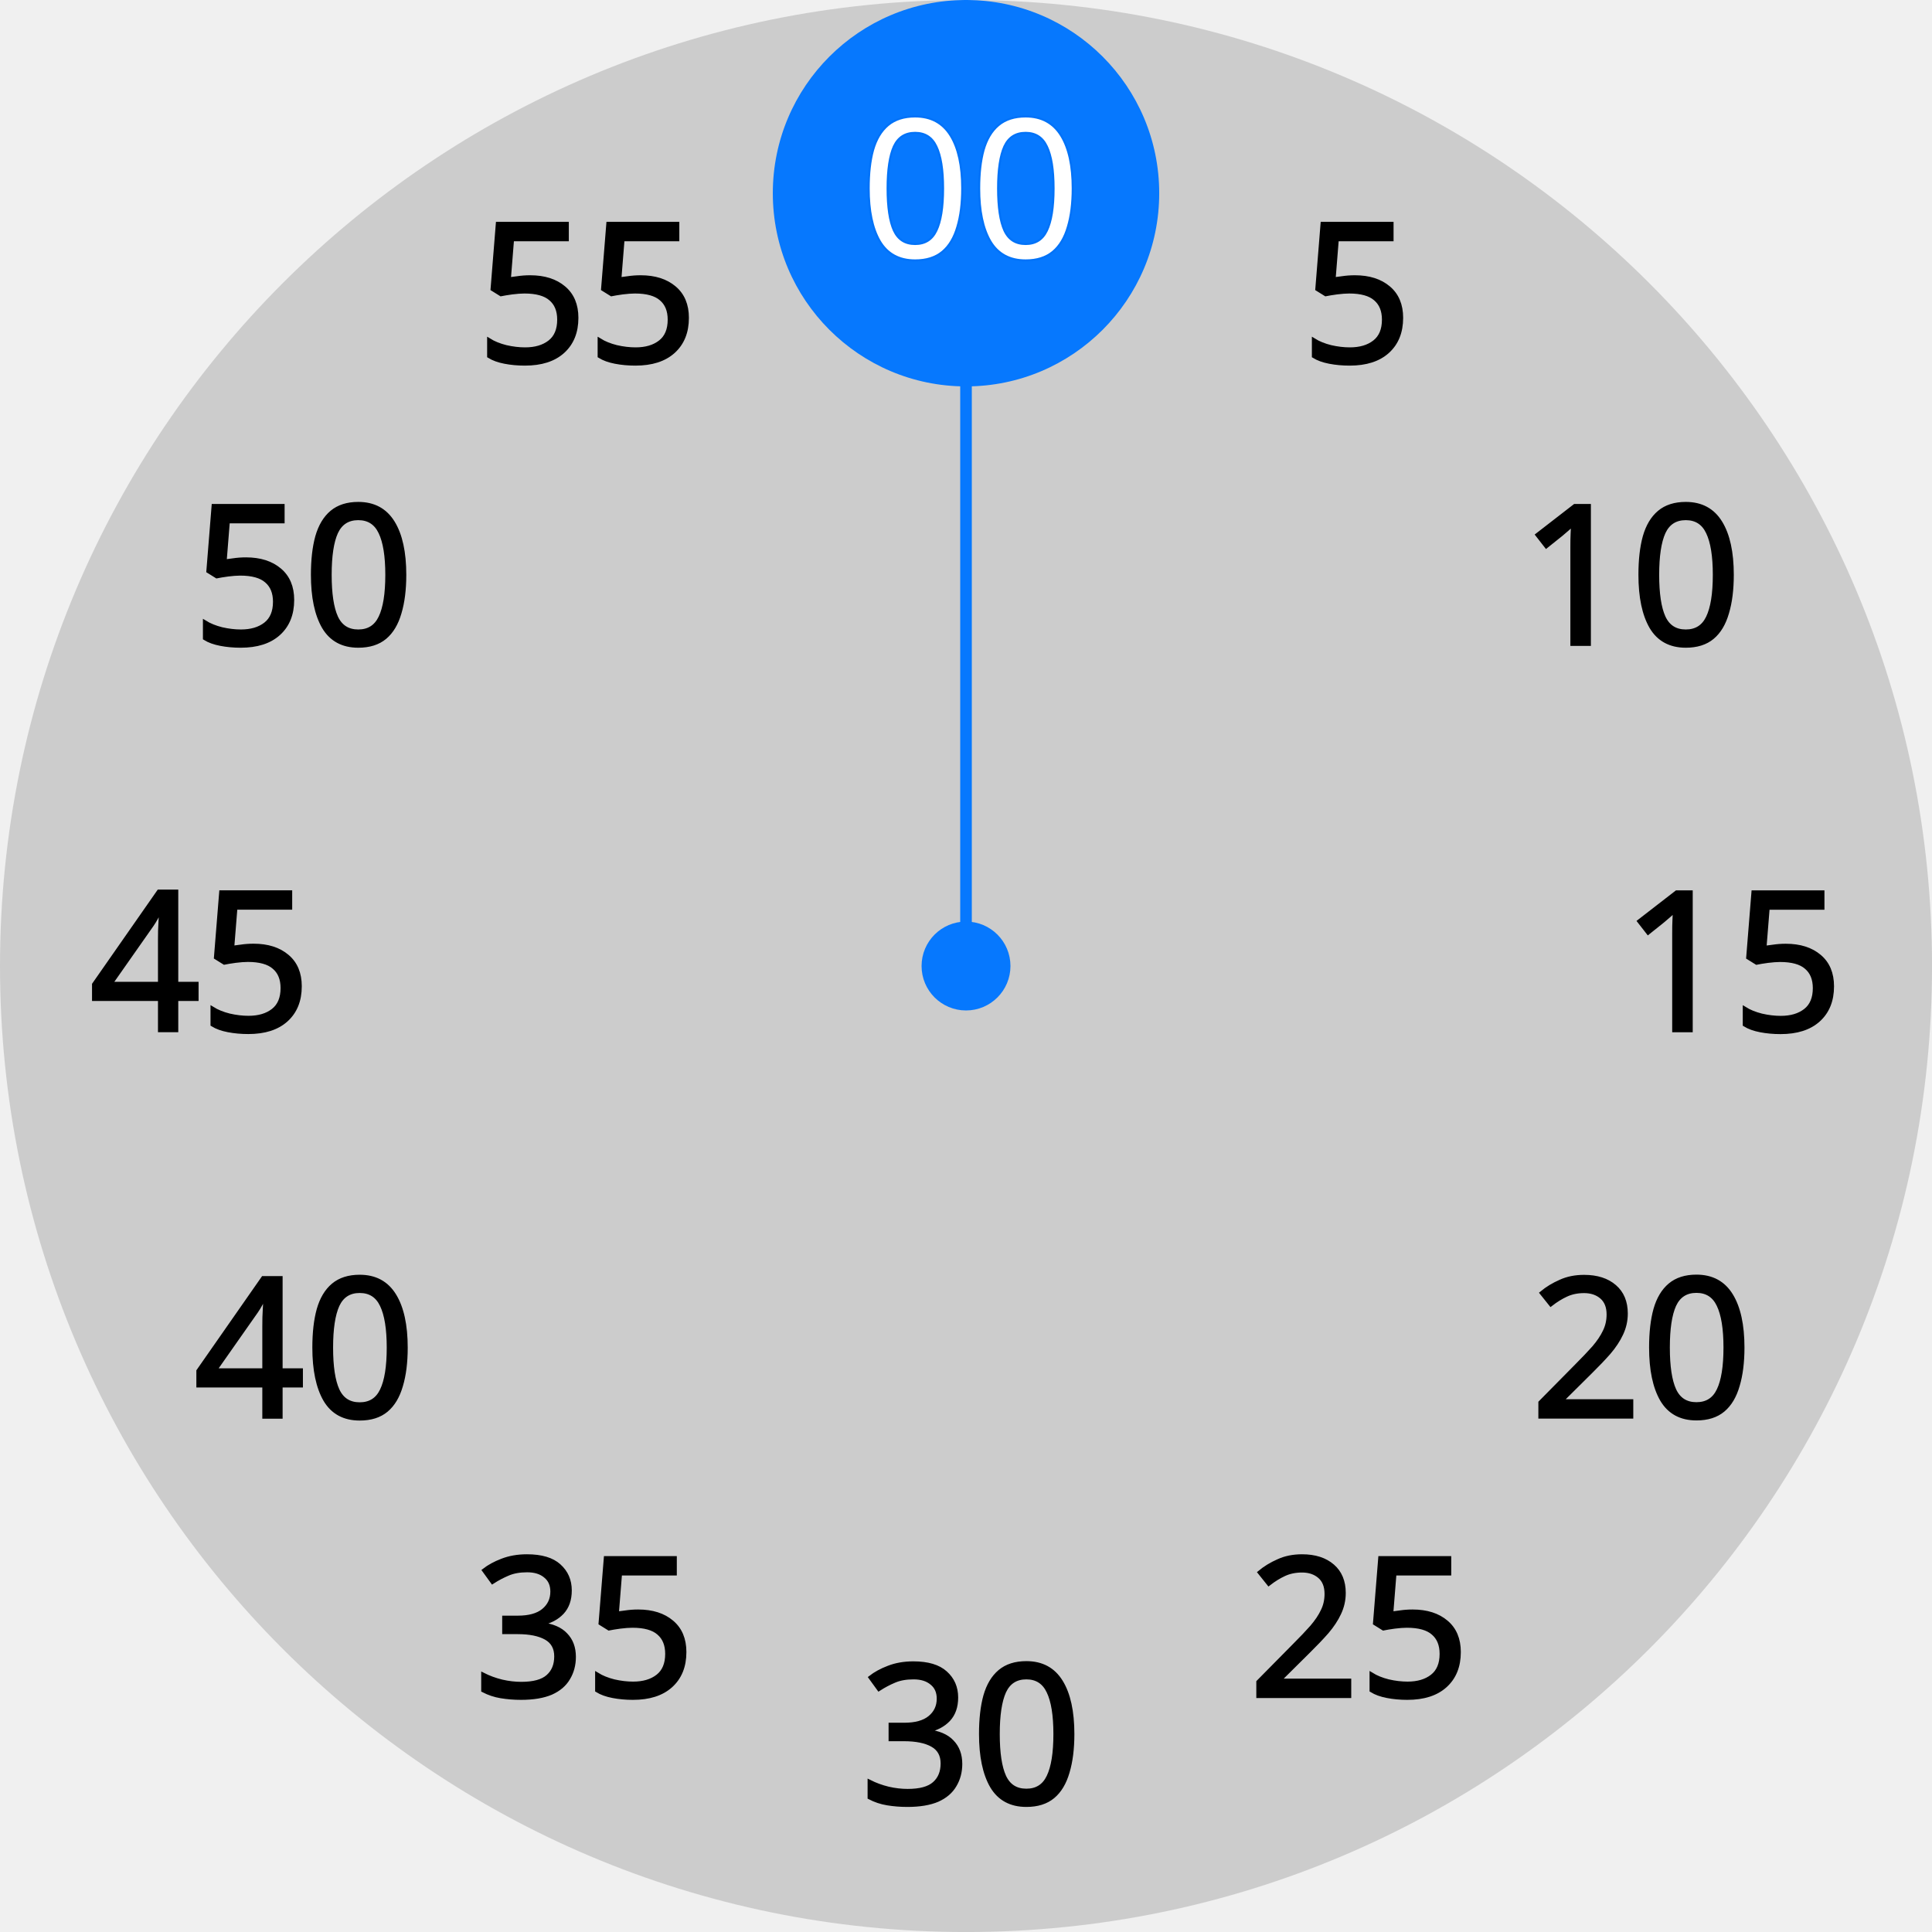
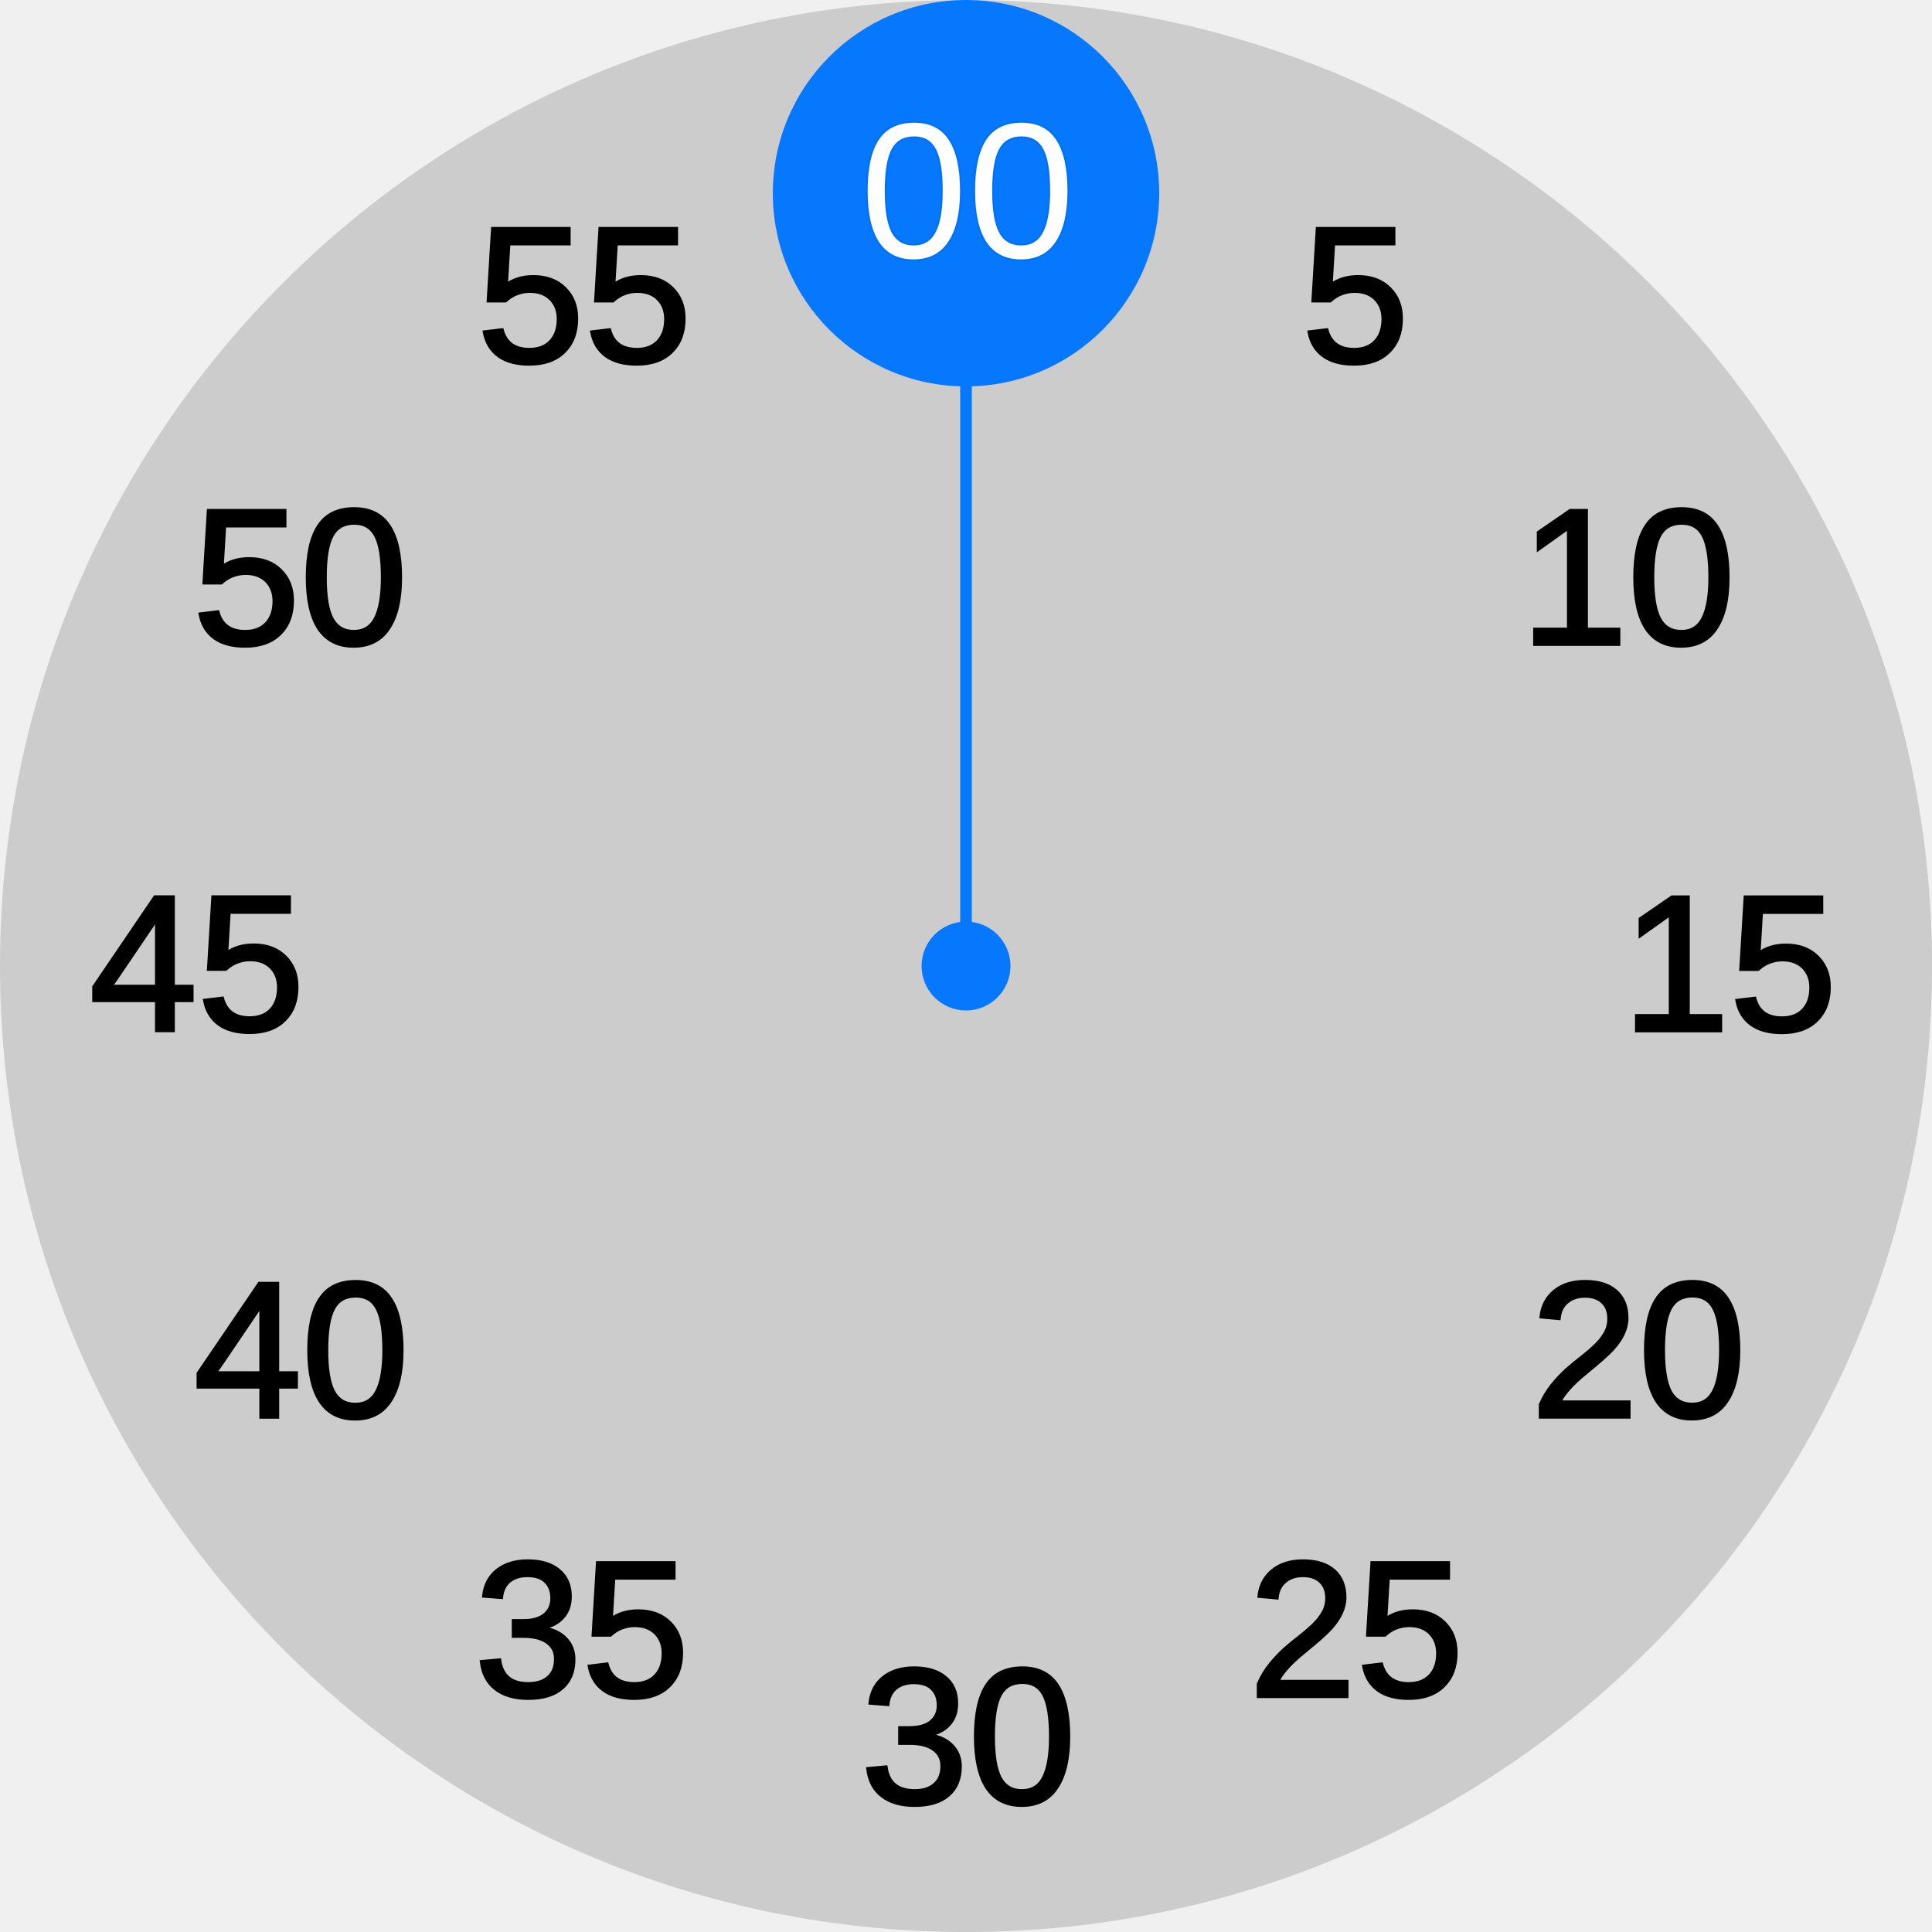
<svg xmlns="http://www.w3.org/2000/svg" width="100%" height="100%" version="1.1" viewBox="0 0 132.29 132.29">
  <defs>
    <mask id="Mask2">
      <g id="spinner2" transform="rotate(0 66.146 66.146)">
        <rect width="132.29" height="132.29" />
        <circle cx="66.146" cy="13.229" r="13.229" fill="#fff" />
        <path d="m66.146 66.146v-52.917" fill="none" stroke="#fff" stroke-width=".794" />
        <circle cx="66.146" cy="66.146" r="2.646" fill="#fff" stroke="#fff" stroke-width=".794" />
      </g>
    </mask>
  </defs>
  <circle cx="66.146" cy="66.146" r="66.146" fill-opacity=".153" opacity=".97" />
  <g fill="none" font-family="sans-serif" letter-spacing="0px" stroke="#000" stroke-width=".265px" word-spacing="0px">
    <g font-size="13.229px">
      <text x="89.134" y="24.78" style="line-height:125%" xml:space="preserve">
-         <tspan x="89.134" y="24.78" fill="#000000" font-family="SansSerif" font-size="13.229px" stroke-width=".265px">5</tspan>
+         <tspan x="89.134" y="24.78" fill="#000000" font-family="Arial" font-size="13.229px" stroke-width=".265px">5</tspan>
      </text>
      <text x="104.098" y="44.094" style="line-height:125%" xml:space="preserve">
-         <tspan x="104.098" y="44.094" fill="#000000" font-family="SansSerif" font-size="13.229px" stroke-width=".265px">10</tspan>
+         <tspan x="104.098" y="44.094" fill="#000000" font-family="Arial" font-size="13.229px" stroke-width=".265px">10</tspan>
      </text>
      <text x="111.07" y="70.553" style="line-height:125%" xml:space="preserve">
-         <tspan x="111.07" y="70.553" fill="#000000" font-family="SansSerif" font-size="13.229px" stroke-width=".265px">15</tspan>
+         <tspan x="111.07" y="70.553" fill="#000000" font-family="Arial" font-size="13.229px" stroke-width=".265px">15</tspan>
      </text>
      <text x="104.828" y="97.005" style="line-height:125%" xml:space="preserve">
-         <tspan x="104.828" y="97.005" fill="#000000" font-family="SansSerif" font-size="13.229px" stroke-width=".265px">20</tspan>
+         <tspan x="104.828" y="97.005" fill="#000000" font-family="Arial" font-size="13.229px" stroke-width=".265px">20</tspan>
      </text>
      <text x="85.514" y="116.138" style="line-height:125%" xml:space="preserve">
-         <tspan x="85.514" y="116.138" fill="#000000" font-family="SansSerif" font-size="13.229px" stroke-width=".265px">25</tspan>
+         <tspan x="85.514" y="116.138" fill="#000000" font-family="Arial" font-size="13.229px" stroke-width=".265px">25</tspan>
      </text>
      <text x="58.946" y="123.469" style="line-height:125%" xml:space="preserve">
-         <tspan x="58.946" y="123.469" fill="#000000" font-family="SansSerif" font-size="13.229px" stroke-width=".265px">30</tspan>
+         <tspan x="58.946" y="123.469" fill="#000000" font-family="Arial" font-size="13.229px" stroke-width=".265px">30</tspan>
      </text>
      <text x="32.488" y="116.138" style="line-height:125%" xml:space="preserve">
-         <tspan x="32.488" y="116.138" fill="#000000" font-family="SansSerif" font-size="13.229px" stroke-width=".265px">35</tspan>
+         <tspan x="32.488" y="116.138" fill="#000000" font-family="Arial" font-size="13.229px" stroke-width=".265px">35</tspan>
      </text>
      <text x="13.296" y="97.011" style="line-height:125%" xml:space="preserve">
-         <tspan x="13.296" y="97.011" fill="#000000" font-family="SansSerif" font-size="13.229px" stroke-width=".265px">40</tspan>
+         <tspan x="13.296" y="97.011" fill="#000000" font-family="Arial" font-size="13.229px" stroke-width=".265px">40</tspan>
      </text>
      <text x="6.153" y="70.546" style="line-height:125%" xml:space="preserve">
-         <tspan x="6.153" y="70.546" fill="#000000" font-family="SansSerif" font-size="13.229px" stroke-width=".265px">45</tspan>
+         <tspan x="6.153" y="70.546" fill="#000000" font-family="Arial" font-size="13.229px" stroke-width=".265px">45</tspan>
      </text>
      <text x="13.2" y="44.094" style="line-height:125%" xml:space="preserve">
-         <tspan x="13.2" y="44.094" fill="#000000" font-family="SansSerif" font-size="13.229px" stroke-width=".265px">50</tspan>
+         <tspan x="13.2" y="44.094" fill="#000000" font-family="Arial" font-size="13.229px" stroke-width=".265px">50</tspan>
      </text>
      <text x="32.662" y="24.78" style="line-height:125%" xml:space="preserve">
-         <tspan x="32.662" y="24.78" fill="#000000" font-family="SansSerif" font-size="13.229px" stroke-width=".265px">55</tspan>
+         <tspan x="32.662" y="24.78" fill="#000000" font-family="Arial" font-size="13.229px" stroke-width=".265px">55</tspan>
      </text>
      <text x="58.894" y="17.636" style="line-height:125%" xml:space="preserve">
-         <tspan x="58.894" y="17.636" fill="#000000" font-family="SansSerif" font-size="13.229px" stroke-width=".265px">00</tspan>
+         <tspan x="58.894" y="17.636" fill="#000000" font-family="Arial" font-size="13.229px" stroke-width=".265px">00</tspan>
      </text>
    </g>
  </g>
  <g mask="url(#Mask2)">
    <circle cx="66.146" cy="66.146" r="66.146" fill="#0075ff" opacity=".97" />
    <g fill="#fff" font-family="sans-serif" letter-spacing="0px" stroke-width=".265px" word-spacing="0px">
      <g font-size="13.229px">
        <text x="89.134" y="24.78" style="line-height:125%" xml:space="preserve">
-           <tspan x="89.134" y="24.78" fill="#ffffff" font-family="SansSerif" font-size="13.229px" stroke-width=".265px">5</tspan>
+           <tspan x="89.134" y="24.78" fill="#ffffff" font-family="Arial" font-size="13.229px" stroke-width=".265px">5</tspan>
        </text>
        <text x="104.098" y="44.094" style="line-height:125%" xml:space="preserve">
-           <tspan x="104.098" y="44.094" fill="#ffffff" font-family="SansSerif" font-size="13.229px" stroke-width=".265px">10</tspan>
+           <tspan x="104.098" y="44.094" fill="#ffffff" font-family="Arial" font-size="13.229px" stroke-width=".265px">10</tspan>
        </text>
        <text x="111.07" y="70.553" style="line-height:125%" xml:space="preserve">
-           <tspan x="111.07" y="70.553" fill="#ffffff" font-family="SansSerif" font-size="13.229px" stroke-width=".265px">15</tspan>
+           <tspan x="111.07" y="70.553" fill="#ffffff" font-family="Arial" font-size="13.229px" stroke-width=".265px">15</tspan>
        </text>
        <text x="104.828" y="97.005" style="line-height:125%" xml:space="preserve">
-           <tspan x="104.828" y="97.005" fill="#ffffff" font-family="SansSerif" font-size="13.229px" stroke-width=".265px">20</tspan>
+           <tspan x="104.828" y="97.005" fill="#ffffff" font-family="Arial" font-size="13.229px" stroke-width=".265px">20</tspan>
        </text>
        <text x="85.514" y="116.138" style="line-height:125%" xml:space="preserve">
-           <tspan x="85.514" y="116.138" fill="#ffffff" font-family="SansSerif" font-size="13.229px" stroke-width=".265px">25</tspan>
+           <tspan x="85.514" y="116.138" fill="#ffffff" font-family="Arial" font-size="13.229px" stroke-width=".265px">25</tspan>
        </text>
        <text x="58.946" y="123.469" style="line-height:125%" xml:space="preserve">
-           <tspan x="58.946" y="123.469" fill="#ffffff" font-family="SansSerif" font-size="13.229px" stroke-width=".265px">30</tspan>
+           <tspan x="58.946" y="123.469" fill="#ffffff" font-family="Arial" font-size="13.229px" stroke-width=".265px">30</tspan>
        </text>
        <text x="32.488" y="116.138" style="line-height:125%" xml:space="preserve">
-           <tspan x="32.488" y="116.138" fill="#ffffff" font-family="SansSerif" font-size="13.229px" stroke-width=".265px">35</tspan>
+           <tspan x="32.488" y="116.138" fill="#ffffff" font-family="Arial" font-size="13.229px" stroke-width=".265px">35</tspan>
        </text>
        <text x="13.296" y="97.011" style="line-height:125%" xml:space="preserve">
-           <tspan x="13.296" y="97.011" fill="#ffffff" font-family="SansSerif" font-size="13.229px" stroke-width=".265px">40</tspan>
+           <tspan x="13.296" y="97.011" fill="#ffffff" font-family="Arial" font-size="13.229px" stroke-width=".265px">40</tspan>
        </text>
        <text x="6.153" y="70.546" style="line-height:125%" xml:space="preserve">
-           <tspan x="6.153" y="70.546" fill="#ffffff" font-family="SansSerif" font-size="13.229px" stroke-width=".265px">45</tspan>
+           <tspan x="6.153" y="70.546" fill="#ffffff" font-family="Arial" font-size="13.229px" stroke-width=".265px">45</tspan>
        </text>
        <text x="13.2" y="44.094" style="line-height:125%" xml:space="preserve">
-           <tspan x="13.2" y="44.094" fill="#ffffff" font-family="SansSerif" font-size="13.229px" stroke-width=".265px">50</tspan>
+           <tspan x="13.2" y="44.094" fill="#ffffff" font-family="Arial" font-size="13.229px" stroke-width=".265px">50</tspan>
        </text>
        <text x="32.662" y="24.78" style="line-height:125%" xml:space="preserve">
-           <tspan x="32.662" y="24.78" fill="#ffffff" font-family="SansSerif" font-size="13.229px" stroke-width=".265px">55</tspan>
+           <tspan x="32.662" y="24.78" fill="#ffffff" font-family="Arial" font-size="13.229px" stroke-width=".265px">55</tspan>
        </text>
        <text x="58.894" y="17.636" style="line-height:125%" xml:space="preserve">
-           <tspan x="58.894" y="17.636" fill="#ffffff" font-family="SansSerif" font-size="13.229px" stroke-width=".265px">00</tspan>
+           <tspan x="58.894" y="17.636" fill="#ffffff" font-family="Arial" font-size="13.229px" stroke-width=".265px">00</tspan>
        </text>
      </g>
    </g>
  </g>
  <g id="buttons2">
-     <path transform="scale(.26458)" d="m249.53 0a250 250 0 0 0-249.53 250 250 250 0 0 0 250 250 250 250 0 0 0 250-250 250 250 0 0 0-250-250 250 250 0 0 0-0.475 0zm0.475 100a150 150 0 0 1 150 150 150 150 0 0 1-150 150 150 150 0 0 1-150-150 150 150 0 0 1 150-150z" fill-opacity="0" opacity=".97" stroke-width="3" />
+     <a href="javascript:void(0);">
+       <path transform="scale(.26458)" d="m249.53 0a250 250 0 0 0-249.53 250 250 250 0 0 0 250 250 250 250 0 0 0 250-250 250 250 0 0 0-250-250 250 250 0 0 0-0.475 0zm0.475 100a150 150 0 0 1 150 150 150 150 0 0 1-150 150 150 150 0 0 1-150-150 150 150 0 0 1 150-150z" fill-opacity="0" opacity=".97" stroke-width="3" />
+     </a>
  </g>
</svg>
